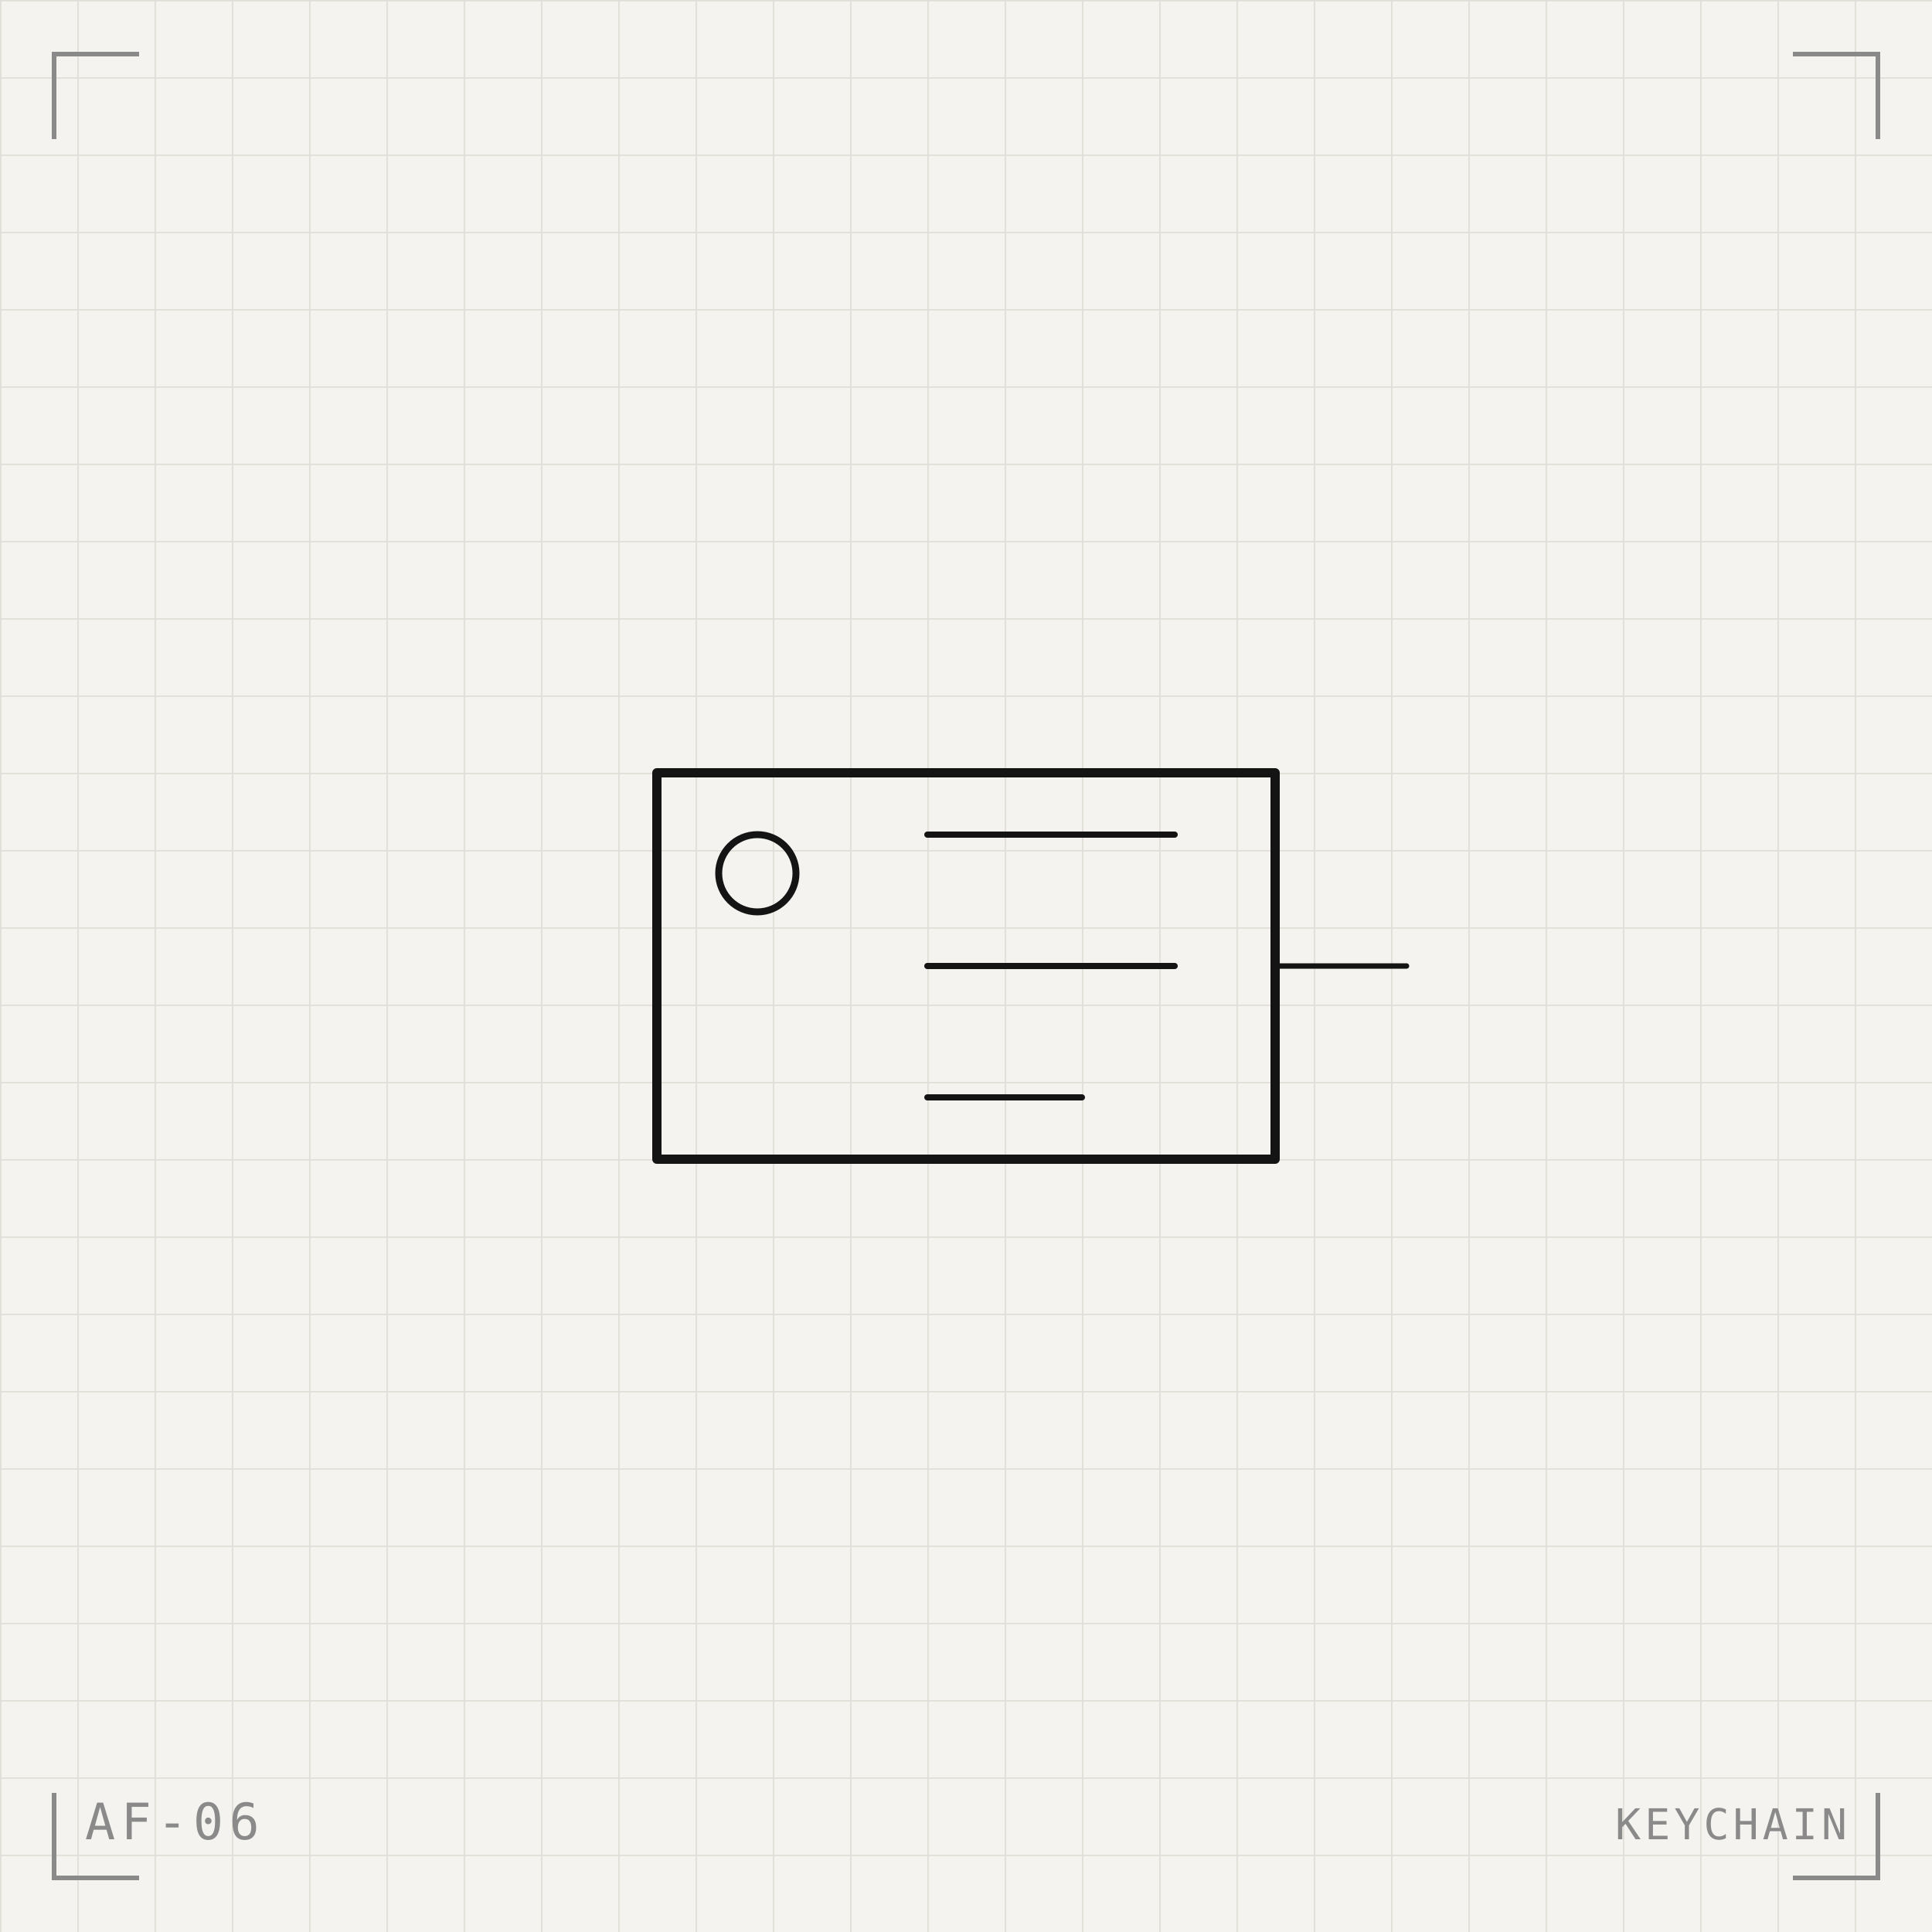
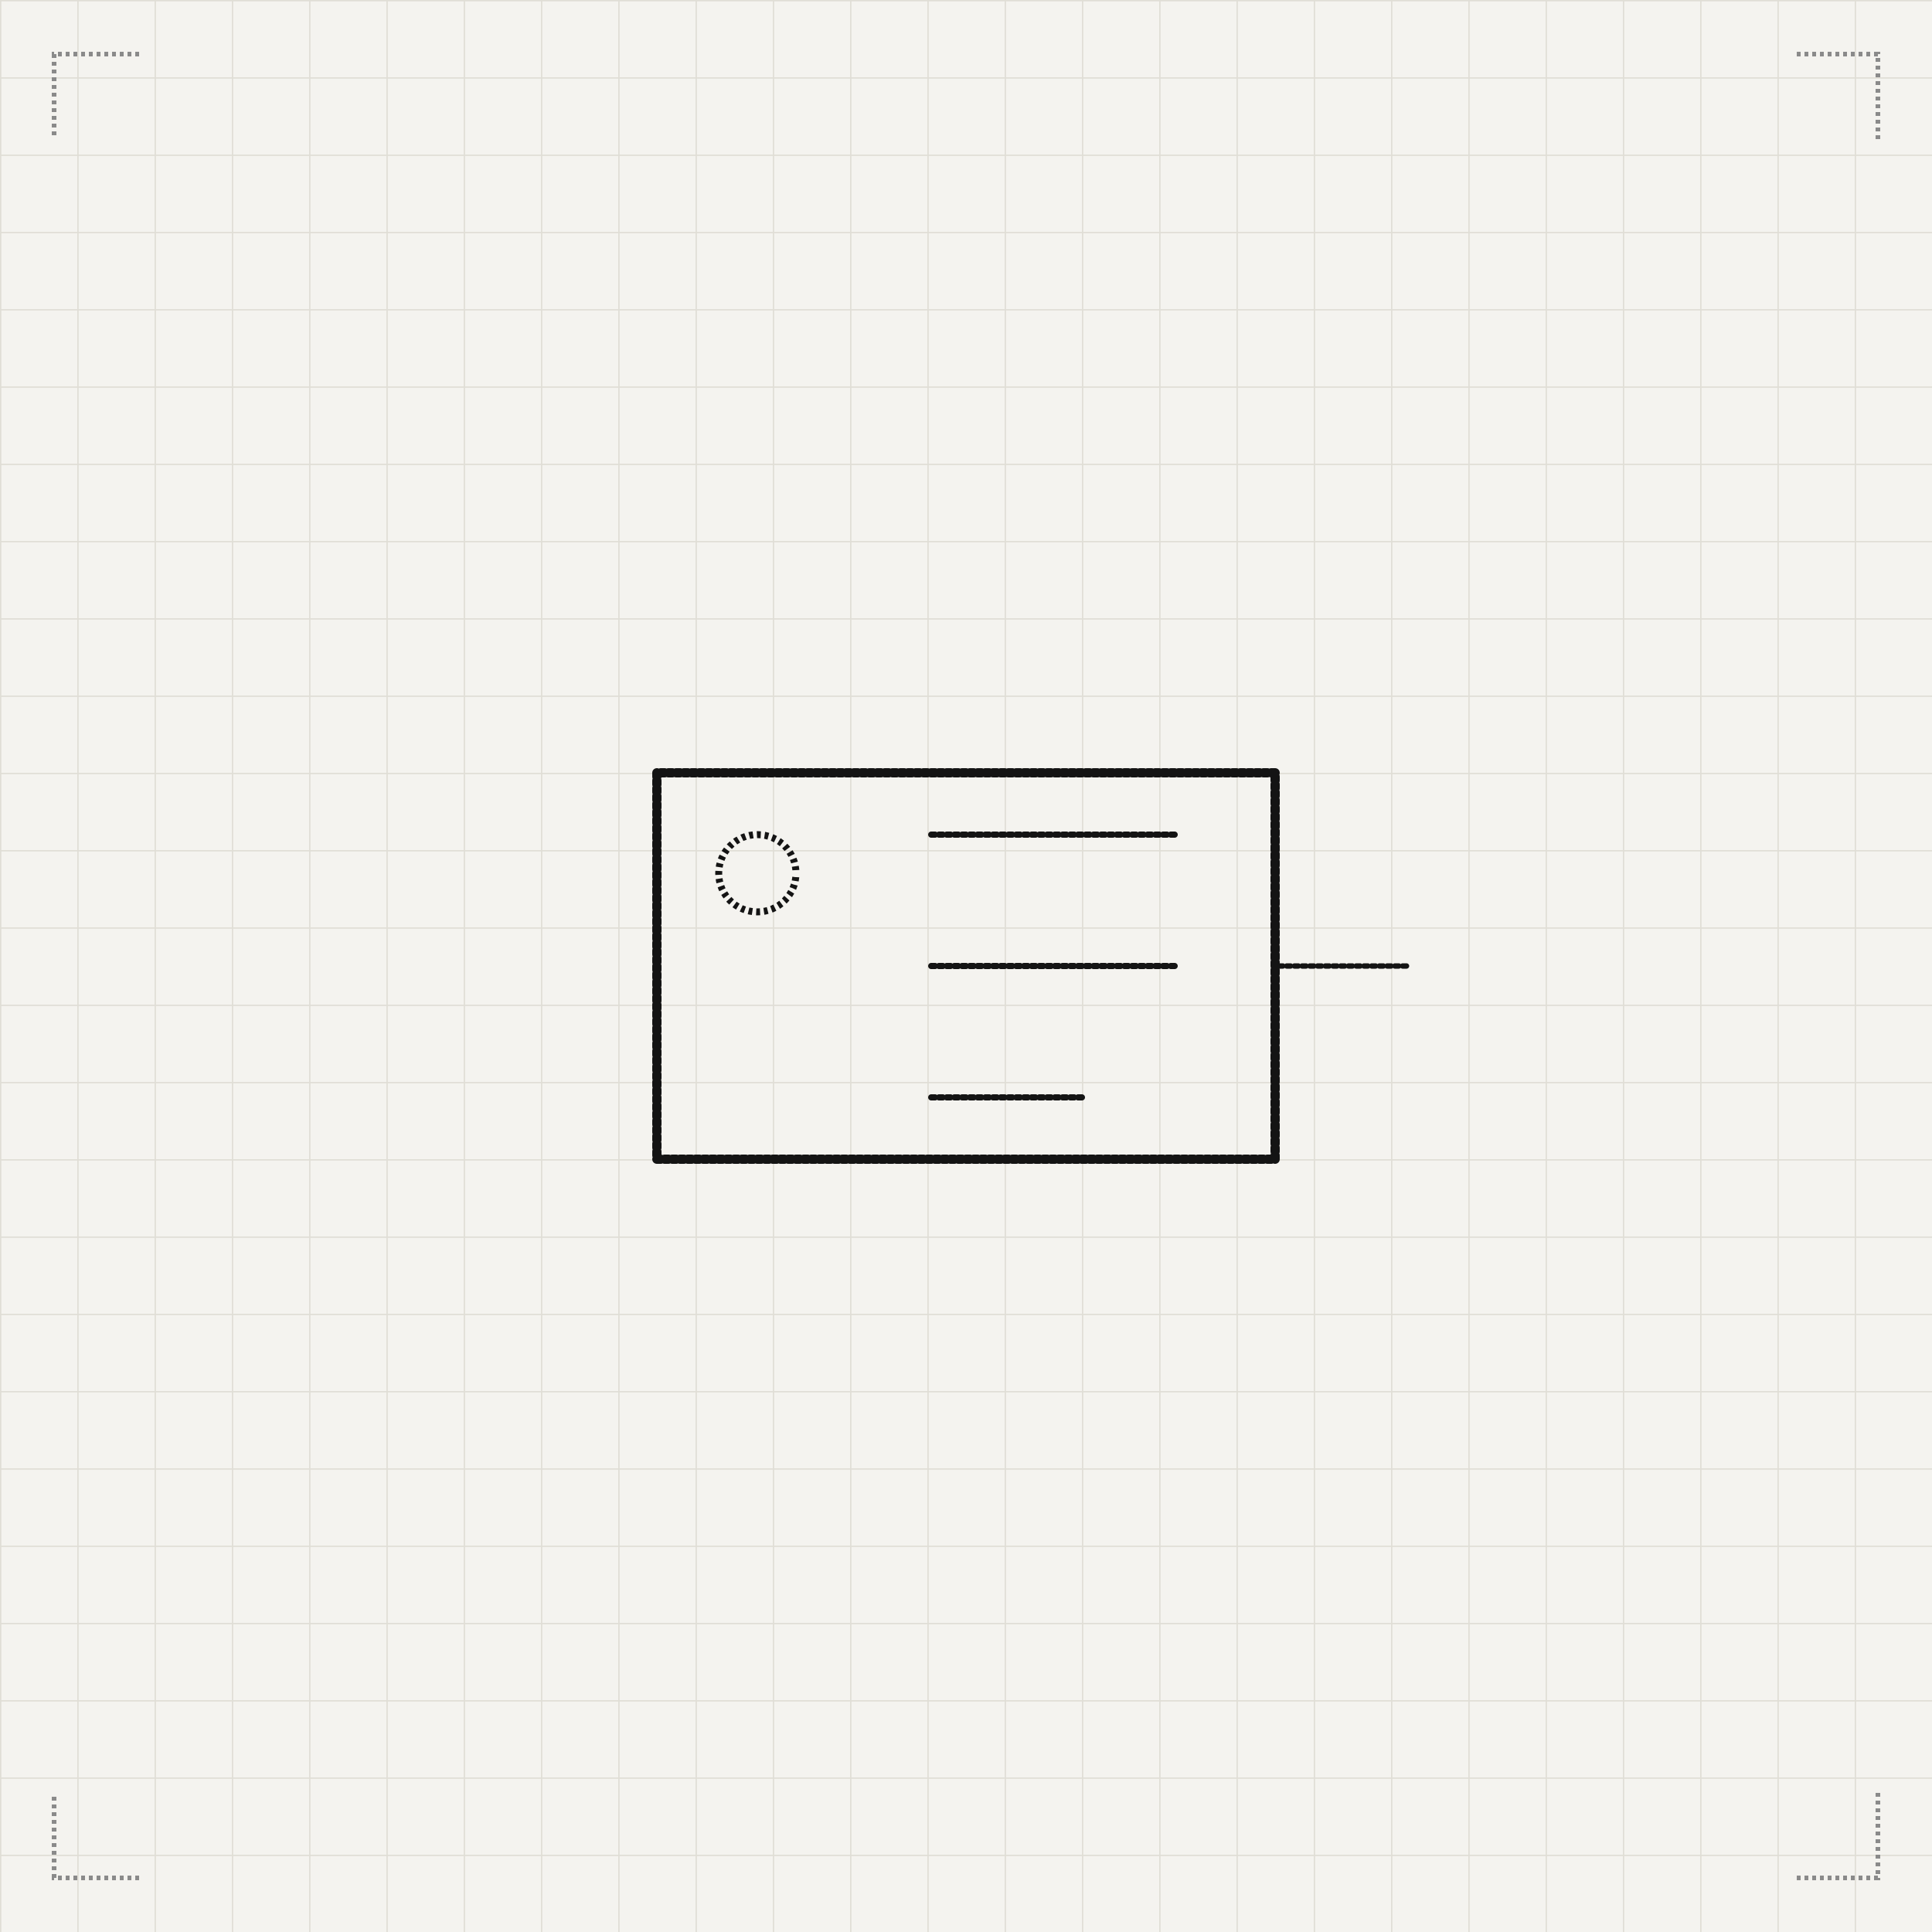
<svg xmlns="http://www.w3.org/2000/svg" viewBox="0 0 500 500" width="500" height="500">
+   <style>.ink{stroke-dasharray:1;stroke-dashoffset:1;animation:draw .85s cubic-bezier(.22,1,.36,1) forwards}.dot{opacity:0;animation:pop .35s ease forwards}.cap{opacity:0;animation:pop .5s ease forwards}@keyframes draw{to{stroke-dashoffset:0}}@keyframes pop{to{opacity:1}}@media(prefers-reduced-motion:reduce){.ink,.dot,.cap{animation:none;stroke-dashoffset:0;opacity:1}}</style>
  <defs>
    <pattern id="g" width="20" height="20" patternUnits="userSpaceOnUse">
      <path d="M 20 0 L 0 0 0 20" fill="none" stroke="#e0ded6" stroke-width=".7" />
    </pattern>
  </defs>
  <rect width="500" height="500" fill="#f4f3ef" />
  <rect width="500" height="500" fill="url(#g)" />
-   <path d="M14 36 V14 H36" fill="none" stroke="#8a8a8a" stroke-width="1.2" />
-   <path d="M464 14 H486 V36" fill="none" stroke="#8a8a8a" stroke-width="1.2" />
-   <path d="M14 464 V486 H36" fill="none" stroke="#8a8a8a" stroke-width="1.2" />
-   <path d="M464 486 H486 V464" fill="none" stroke="#8a8a8a" stroke-width="1.2" />
-   <path d="M170 200 h160 v100 h-160 z" fill="none" stroke="#141414" stroke-width="2.4" stroke-linejoin="round" stroke-linecap="round" />
-   <circle cx="196" cy="226" r="10" fill="none" stroke="#141414" stroke-width="1.8" />
-   <path d="M240 216 h64 M240 250 h64 M240 284 h40" fill="none" stroke="#141414" stroke-width="1.6" stroke-linejoin="round" stroke-linecap="round" />
-   <path d="M330 250 h34" fill="none" stroke="#141414" stroke-width="1.4" stroke-linejoin="round" stroke-linecap="round" />
-   <text x="22" y="476" font-family="monospace" font-size="13" fill="#8a8a8a" letter-spacing="1.5">AF-06</text>
-   <text x="478" y="476" font-family="monospace" font-size="11" fill="#8a8a8a" letter-spacing="1" text-anchor="end">KEYCHAIN</text>
+   <path d="M14 36 V14 H36" fill="none" stroke="#8a8a8a" stroke-width="1.2" pathLength="1" class="ink" style="animation-delay:90ms" />
+   <path d="M464 14 H486 V36" fill="none" stroke="#8a8a8a" stroke-width="1.2" pathLength="1" class="ink" style="animation-delay:145ms" />
+   <path d="M14 464 V486 H36" fill="none" stroke="#8a8a8a" stroke-width="1.2" pathLength="1" class="ink" style="animation-delay:200ms" />
+   <path d="M464 486 H486 V464" fill="none" stroke="#8a8a8a" stroke-width="1.2" pathLength="1" class="ink" style="animation-delay:255ms" />
+   <path d="M170 200 h160 v100 h-160 z" fill="none" stroke="#141414" stroke-width="2.4" stroke-linejoin="round" stroke-linecap="round" pathLength="1" class="ink" style="animation-delay:310ms" />
+   <circle cx="196" cy="226" r="10" fill="none" stroke="#141414" stroke-width="1.8" pathLength="1" class="ink" style="animation-delay:365ms" />
+   <path d="M240 216 h64 M240 250 h64 M240 284 h40" fill="none" stroke="#141414" stroke-width="1.6" stroke-linejoin="round" stroke-linecap="round" pathLength="1" class="ink" style="animation-delay:420ms" />
+   <path d="M330 250 h34" fill="none" stroke="#141414" stroke-width="1.4" stroke-linejoin="round" stroke-linecap="round" pathLength="1" class="ink" style="animation-delay:475ms" />
+   <text class="cap" style="animation-delay:1050ms" x="22" y="476" font-family="monospace" font-size="13" fill="#8a8a8a" letter-spacing="1.5">AF-06</text>
+   <text class="cap" style="animation-delay:1150ms" x="478" y="476" font-family="monospace" font-size="11" fill="#8a8a8a" letter-spacing="1" text-anchor="end">KEYCHAIN</text>
</svg>
